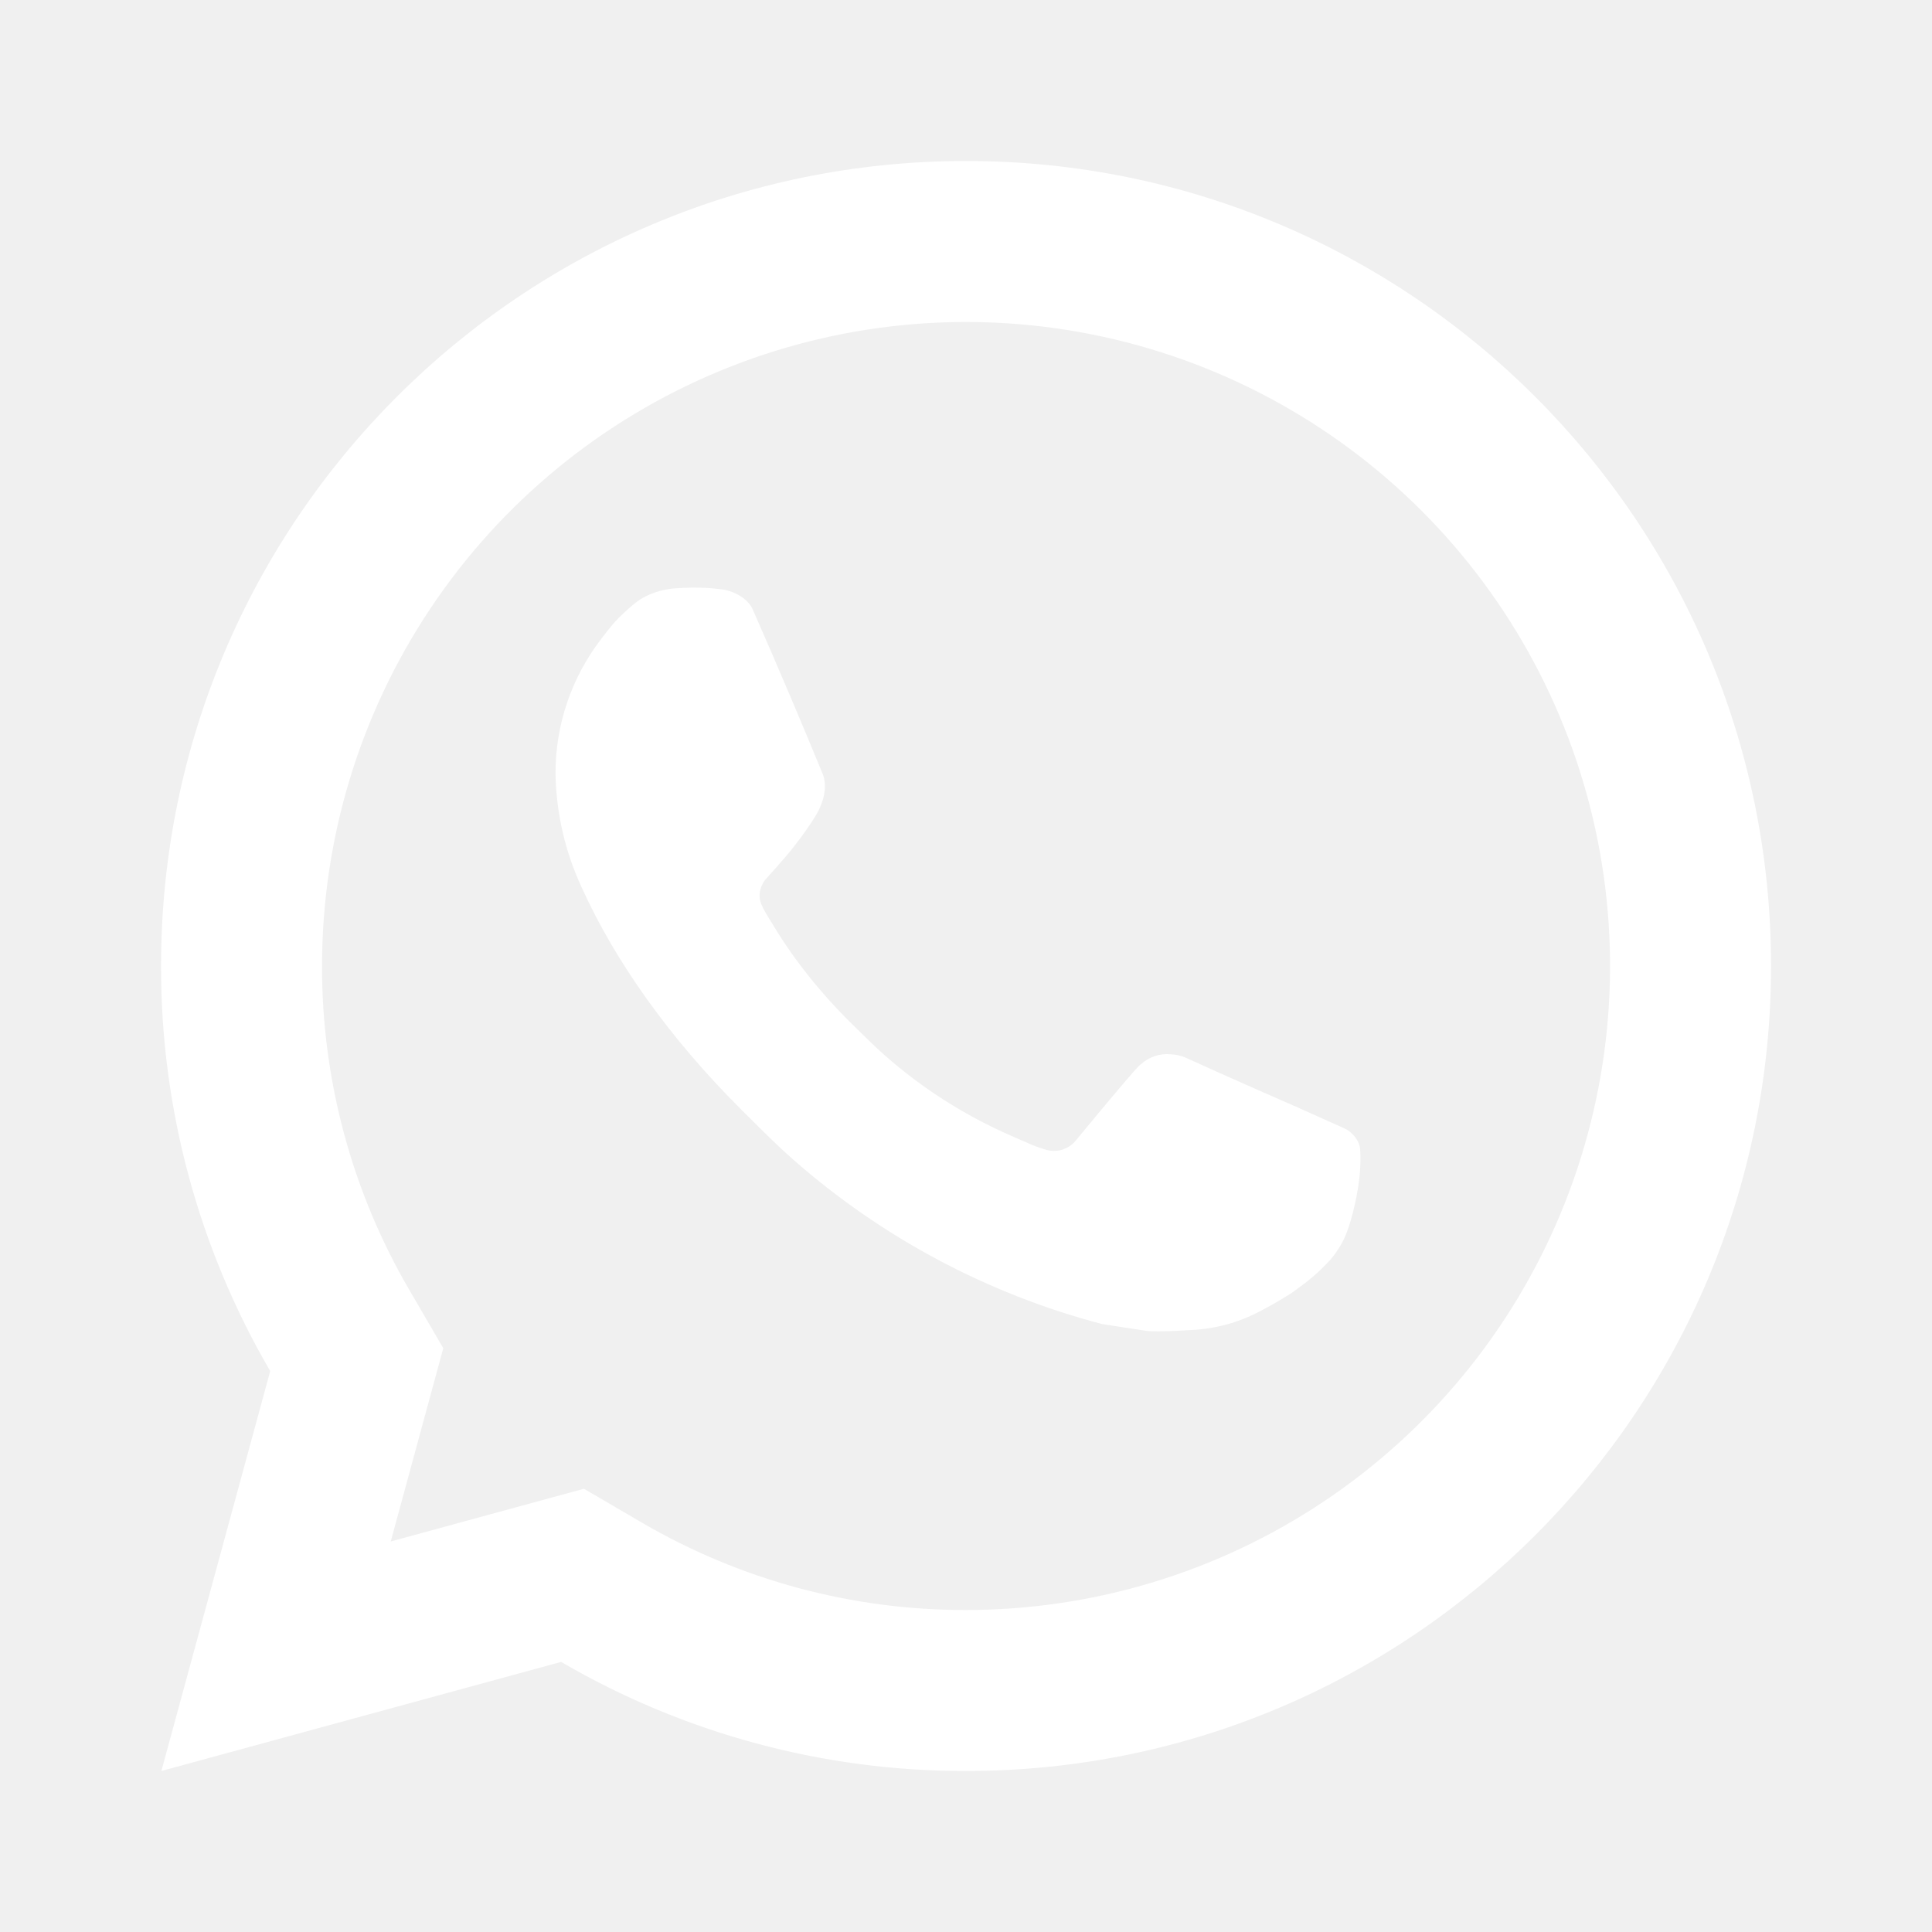
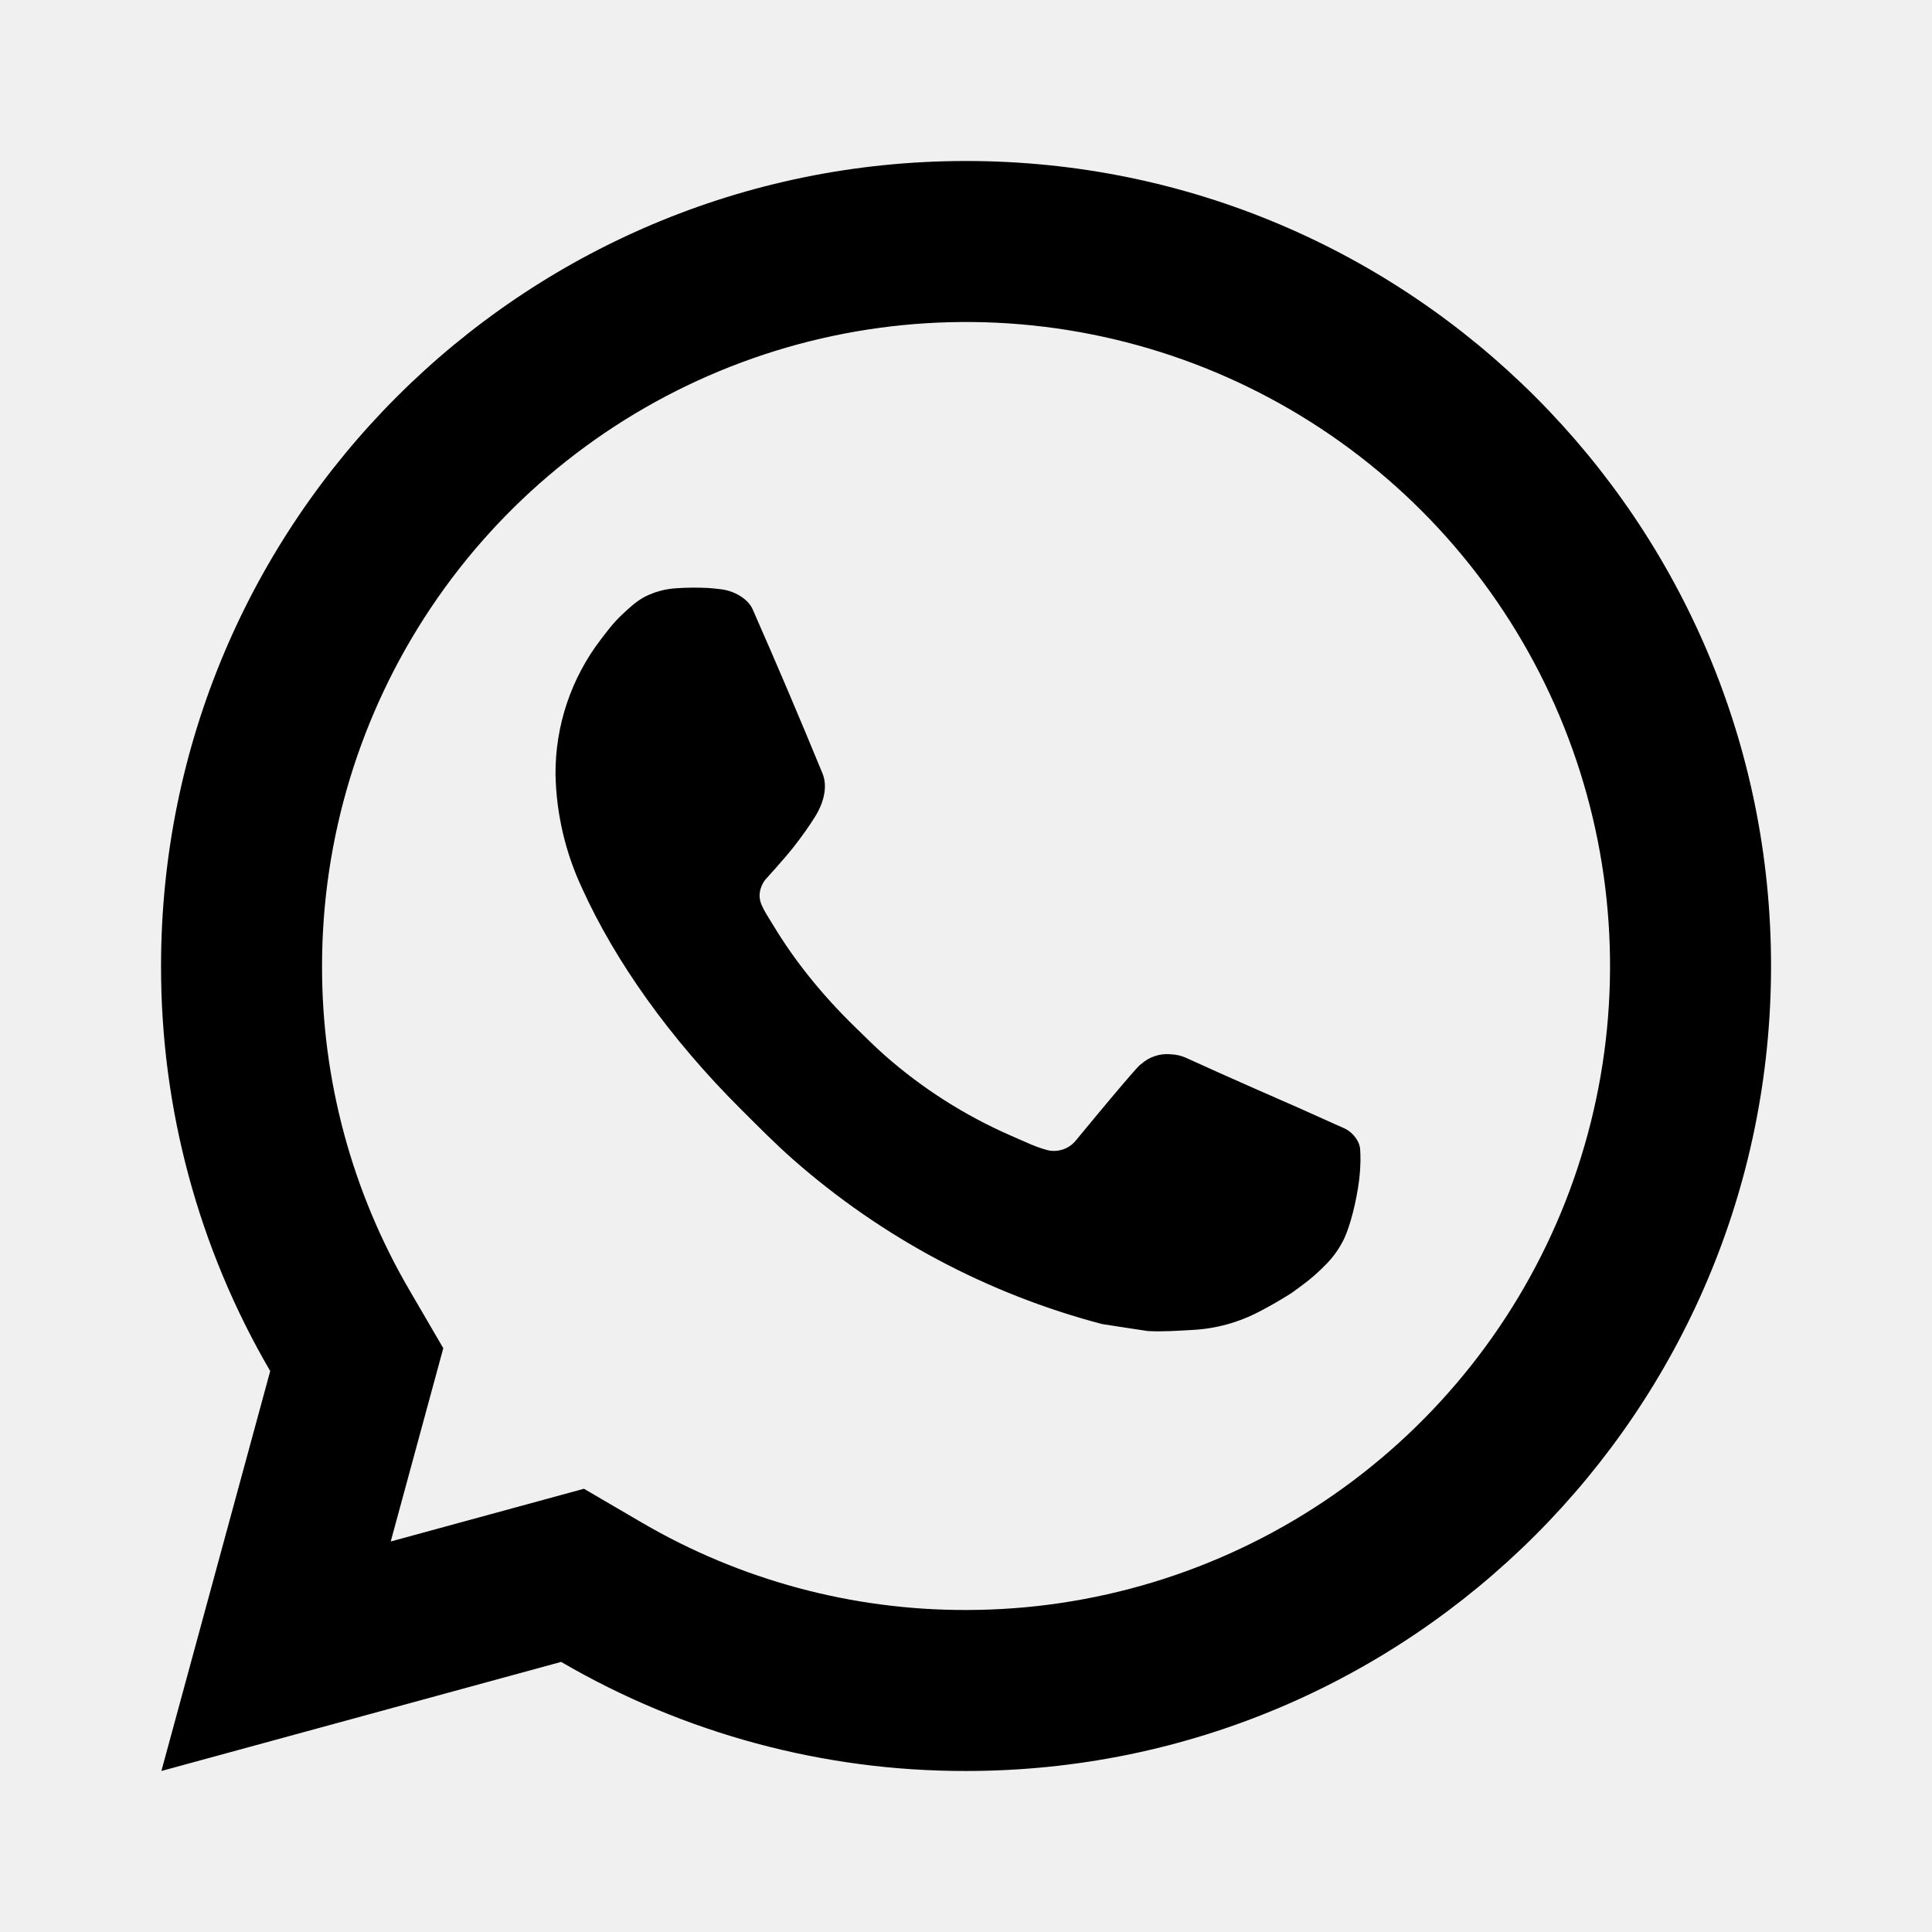
- <svg xmlns="http://www.w3.org/2000/svg" width="100" height="100" viewBox="0 0 100 100" fill="none">
-   <path d="M30.224 77.058L33.24 78.82C38.327 81.788 44.113 83.346 50.003 83.333C56.595 83.333 63.04 81.378 68.522 77.715C74.003 74.053 78.276 68.847 80.799 62.756C83.322 56.665 83.982 49.963 82.695 43.497C81.409 37.031 78.235 31.091 73.573 26.429C68.911 21.768 62.972 18.593 56.506 17.307C50.04 16.021 43.337 16.681 37.247 19.204C31.156 21.727 25.95 25.999 22.287 31.481C18.624 36.962 16.669 43.407 16.669 50C16.657 55.891 18.216 61.678 21.186 66.766L22.944 69.783L20.224 79.787L30.224 77.058ZM8.353 91.666L13.986 70.966C10.273 64.603 8.323 57.366 8.336 50C8.336 26.987 26.99 8.333 50.003 8.333C73.015 8.333 91.669 26.987 91.669 50C91.669 73.012 73.015 91.666 50.003 91.666C42.639 91.679 35.405 89.73 29.044 86.02L8.353 91.666ZM34.965 30.45C35.526 30.411 36.086 30.405 36.644 30.433C36.869 30.45 37.094 30.472 37.319 30.5C37.982 30.575 38.711 30.979 38.957 31.537C40.199 34.357 41.404 37.19 42.574 40.037C42.832 40.67 42.678 41.483 42.186 42.275C41.936 42.679 41.544 43.245 41.09 43.825C40.619 44.429 39.607 45.537 39.607 45.537C39.607 45.537 39.194 46.029 39.353 46.641C39.411 46.875 39.603 47.212 39.778 47.495L40.023 47.891C41.09 49.67 42.523 51.475 44.273 53.175C44.773 53.658 45.261 54.154 45.786 54.616C47.736 56.337 49.944 57.741 52.328 58.783L52.349 58.791C52.703 58.946 52.882 59.029 53.398 59.25C53.657 59.358 53.922 59.45 54.194 59.525C54.294 59.553 54.396 59.568 54.498 59.571C54.736 59.58 54.972 59.53 55.187 59.427C55.401 59.324 55.587 59.17 55.728 58.979C58.74 55.329 59.019 55.091 59.04 55.091V55.1C59.249 54.904 59.498 54.755 59.77 54.664C60.042 54.572 60.33 54.541 60.615 54.571C60.871 54.582 61.117 54.637 61.353 54.737C63.565 55.75 67.186 57.329 67.186 57.329L69.611 58.416C70.019 58.612 70.39 59.075 70.403 59.52C70.419 59.8 70.444 60.25 70.349 61.075C70.215 62.154 69.89 63.45 69.565 64.129C69.34 64.591 69.045 65.015 68.69 65.387C68.269 65.828 67.809 66.23 67.315 66.587C66.971 66.843 66.797 66.968 66.794 66.962C66.276 67.291 65.744 67.597 65.198 67.879C64.125 68.447 62.941 68.775 61.728 68.837C60.957 68.879 60.186 68.937 59.411 68.895C59.378 68.895 57.044 68.533 57.044 68.533C51.12 66.975 45.642 64.055 41.044 60.008C40.103 59.179 39.228 58.287 38.336 57.4C34.636 53.712 31.832 49.733 30.128 45.975C29.263 44.13 28.795 42.124 28.753 40.087C28.737 37.557 29.565 35.094 31.107 33.087C31.411 32.696 31.698 32.287 32.194 31.816C32.719 31.316 33.057 31.05 33.419 30.866C33.903 30.629 34.428 30.487 34.965 30.45Z" fill="white" />
+ <svg xmlns="http://www.w3.org/2000/svg" width="100" height="100" viewBox="0 0 100 100">
+   <path d="M30.224 77.058L33.24 78.82C38.327 81.788 44.113 83.346 50.003 83.333C56.595 83.333 63.04 81.378 68.522 77.715C74.003 74.053 78.276 68.847 80.799 62.756C83.322 56.665 83.982 49.963 82.695 43.497C81.409 37.031 78.235 31.091 73.573 26.429C68.911 21.768 62.972 18.593 56.506 17.307C50.04 16.021 43.337 16.681 37.247 19.204C31.156 21.727 25.95 25.999 22.287 31.481C18.624 36.962 16.669 43.407 16.669 50C16.657 55.891 18.216 61.678 21.186 66.766L22.944 69.783L20.224 79.787L30.224 77.058ZM8.353 91.666L13.986 70.966C10.273 64.603 8.323 57.366 8.336 50C8.336 26.987 26.99 8.333 50.003 8.333C73.015 8.333 91.669 26.987 91.669 50C91.669 73.012 73.015 91.666 50.003 91.666C42.639 91.679 35.405 89.73 29.044 86.02L8.353 91.666ZM34.965 30.45C35.526 30.411 36.086 30.405 36.644 30.433C36.869 30.45 37.094 30.472 37.319 30.5C37.982 30.575 38.711 30.979 38.957 31.537C40.199 34.357 41.404 37.19 42.574 40.037C42.832 40.67 42.678 41.483 42.186 42.275C41.936 42.679 41.544 43.245 41.09 43.825C40.619 44.429 39.607 45.537 39.607 45.537C39.607 45.537 39.194 46.029 39.353 46.641C39.411 46.875 39.603 47.212 39.778 47.495L40.023 47.891C41.09 49.67 42.523 51.475 44.273 53.175C44.773 53.658 45.261 54.154 45.786 54.616C47.736 56.337 49.944 57.741 52.328 58.783L52.349 58.791C52.703 58.946 52.882 59.029 53.398 59.25C53.657 59.358 53.922 59.45 54.194 59.525C54.294 59.553 54.396 59.568 54.498 59.571C54.736 59.58 54.972 59.53 55.187 59.427C55.401 59.324 55.587 59.17 55.728 58.979C58.74 55.329 59.019 55.091 59.04 55.091V55.1C59.249 54.904 59.498 54.755 59.77 54.664C60.042 54.572 60.33 54.541 60.615 54.571C60.871 54.582 61.117 54.637 61.353 54.737C63.565 55.75 67.186 57.329 67.186 57.329L69.611 58.416C70.019 58.612 70.39 59.075 70.403 59.52C70.419 59.8 70.444 60.25 70.349 61.075C70.215 62.154 69.89 63.45 69.565 64.129C69.34 64.591 69.045 65.015 68.69 65.387C68.269 65.828 67.809 66.23 67.315 66.587C66.971 66.843 66.797 66.968 66.794 66.962C66.276 67.291 65.744 67.597 65.198 67.879C64.125 68.447 62.941 68.775 61.728 68.837C60.957 68.879 60.186 68.937 59.411 68.895C59.378 68.895 57.044 68.533 57.044 68.533C51.12 66.975 45.642 64.055 41.044 60.008C40.103 59.179 39.228 58.287 38.336 57.4C34.636 53.712 31.832 49.733 30.128 45.975C29.263 44.13 28.795 42.124 28.753 40.087C28.737 37.557 29.565 35.094 31.107 33.087C31.411 32.696 31.698 32.287 32.194 31.816C32.719 31.316 33.057 31.05 33.419 30.866C33.903 30.629 34.428 30.487 34.965 30.45Z" />
</svg>
